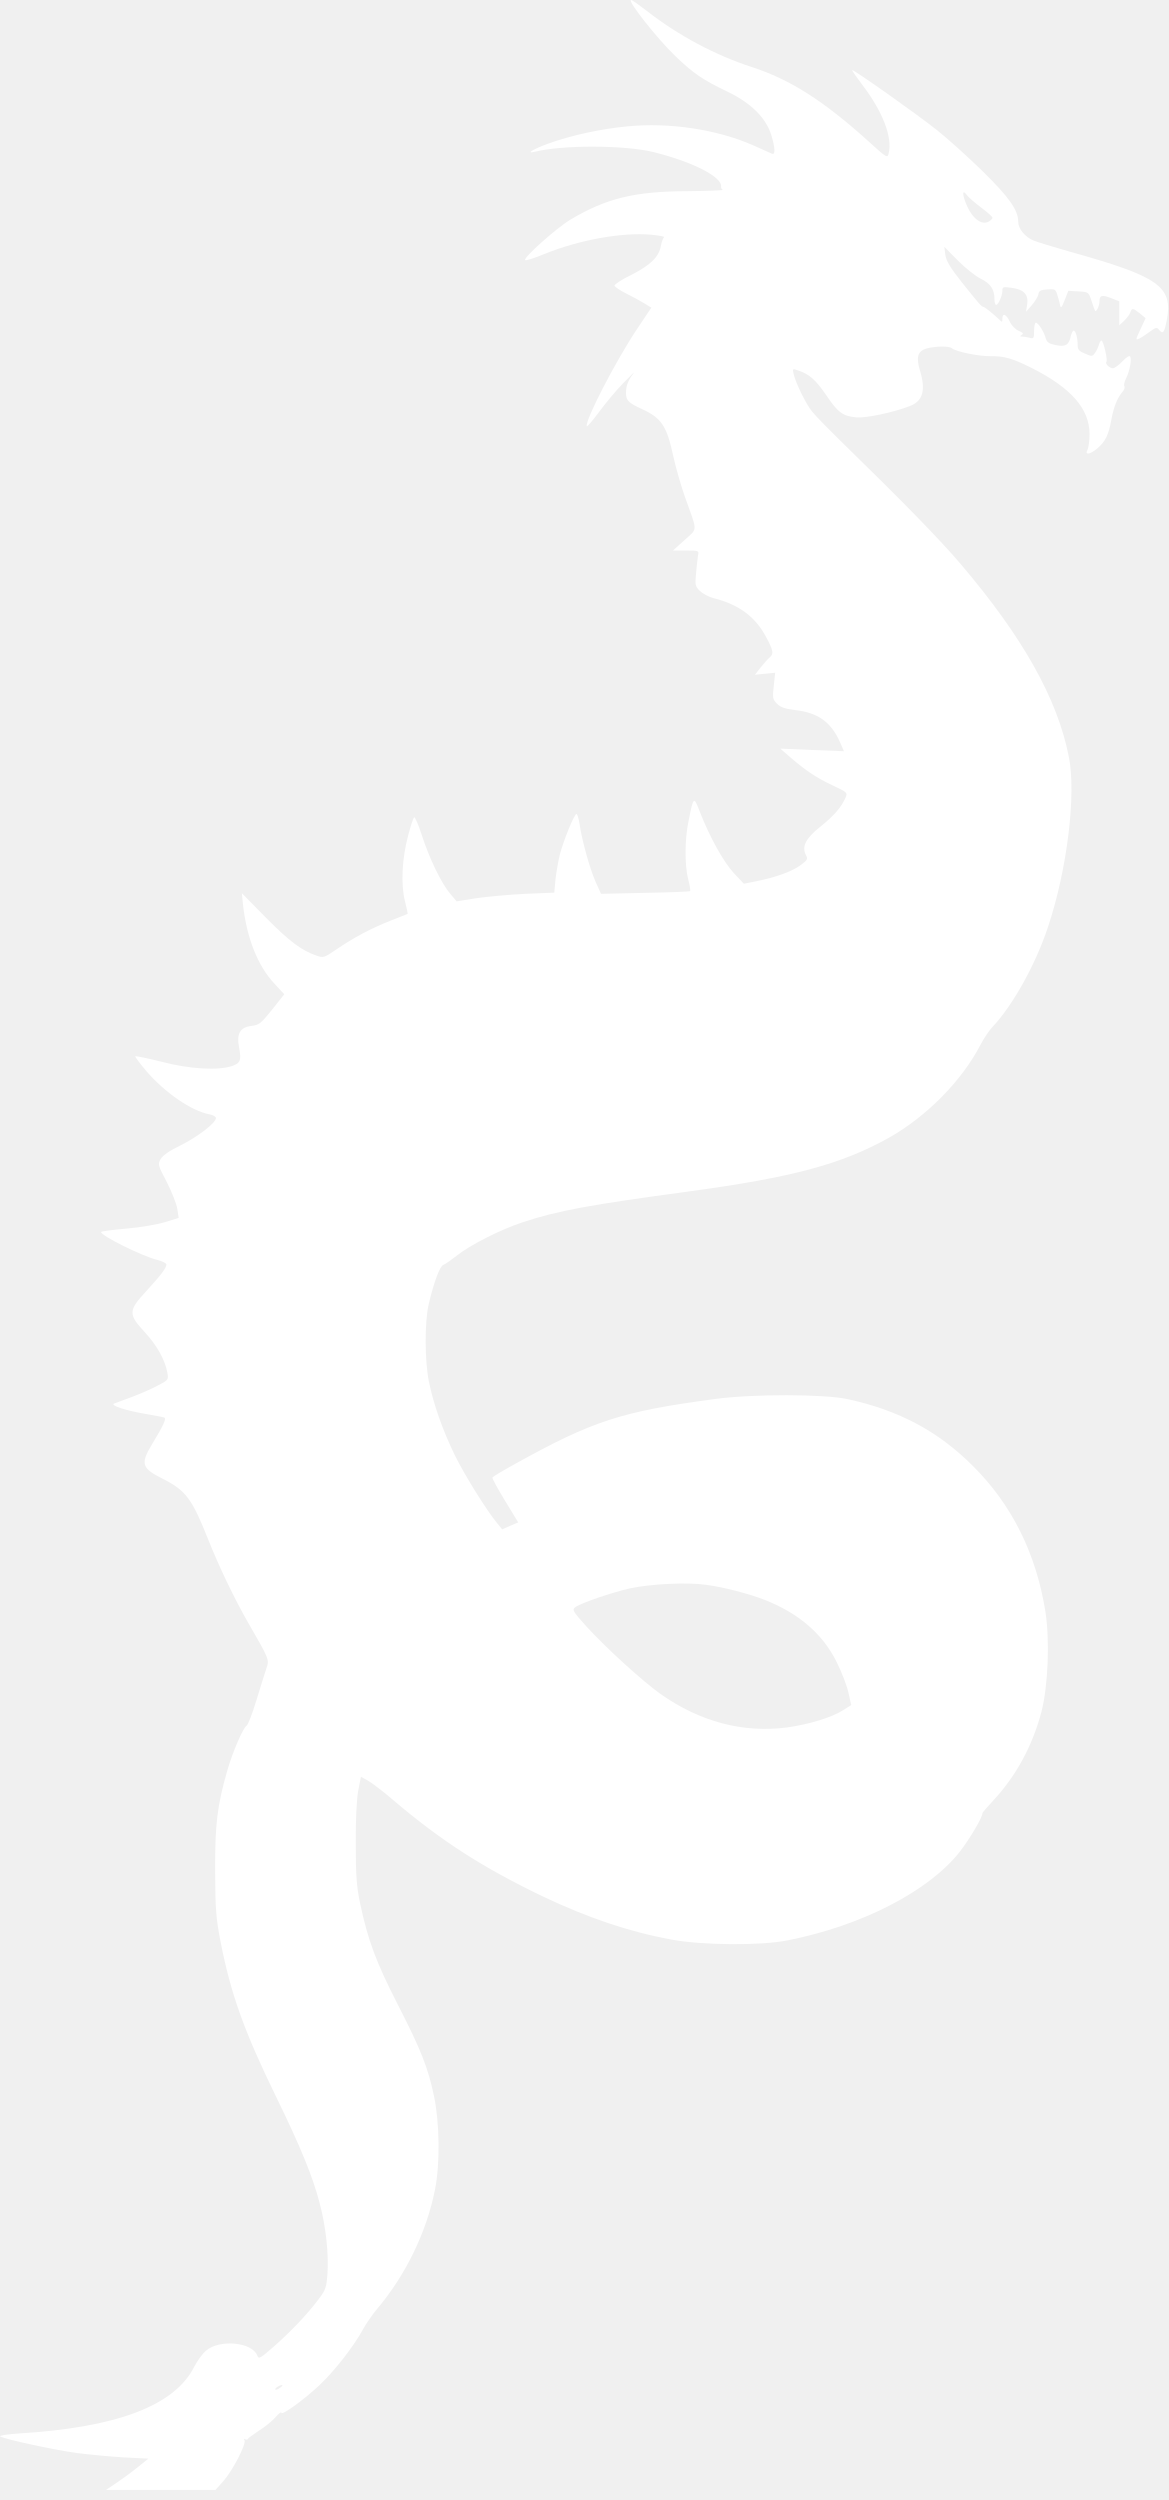
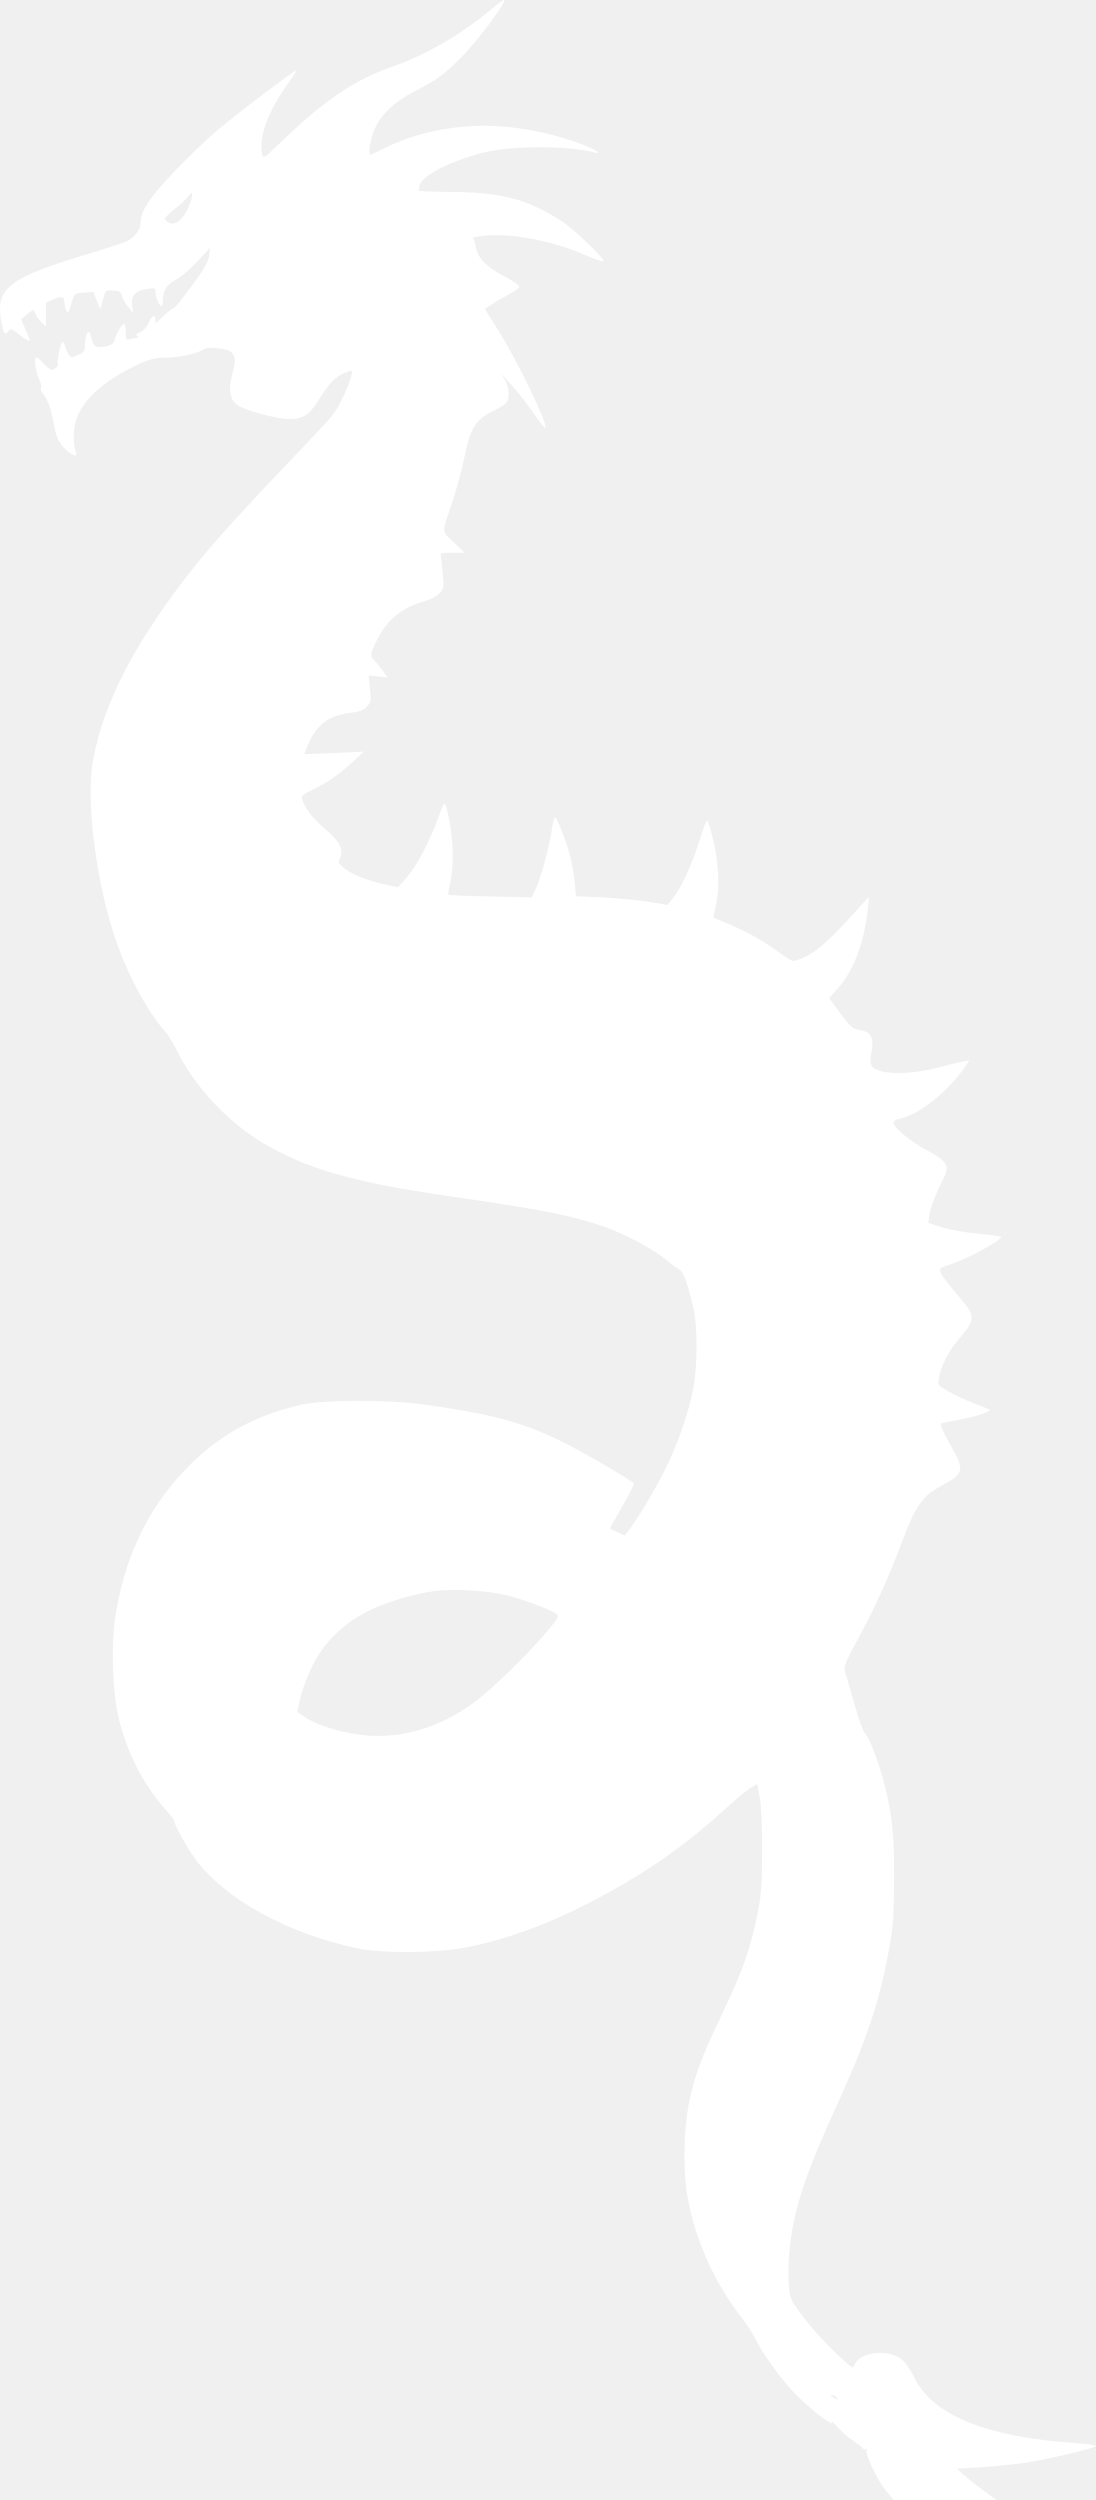
- <svg xmlns="http://www.w3.org/2000/svg" width="107" height="229" viewBox="0 0 107 229" fill="none">
-   <path d="M59.246 0.998C62.131 3.248 65.525 5.063 68.845 6.134C72.366 7.277 75.432 9.218 79.606 12.993C81.239 14.481 81.293 14.499 81.402 14.045C81.765 12.575 80.858 10.235 79.025 7.821C78.463 7.077 78.027 6.46 78.064 6.424C78.154 6.333 83.961 10.434 85.83 11.922C86.774 12.666 88.643 14.354 89.986 15.66C92.435 18.074 93.27 19.235 93.27 20.324C93.27 20.959 93.887 21.703 94.667 22.029C95.012 22.175 96.5 22.628 97.97 23.046C106.172 25.332 107.46 26.239 106.879 29.324C106.643 30.504 106.535 30.649 106.154 30.195C105.972 29.959 105.863 29.996 105.355 30.358C105.047 30.594 104.611 30.885 104.393 30.994C103.994 31.193 103.994 31.175 104.466 30.159L104.938 29.143L104.412 28.707C103.776 28.199 103.668 28.199 103.54 28.616C103.468 28.816 103.214 29.143 102.978 29.379L102.524 29.796V28.707V27.6L101.78 27.31C100.946 26.983 100.71 27.038 100.71 27.618C100.71 28.018 100.419 28.616 100.311 28.471C100.274 28.417 100.129 28.018 99.984 27.564C99.712 26.747 99.712 26.747 98.786 26.693L97.861 26.639L97.516 27.51C97.28 28.127 97.171 28.272 97.117 28.018C97.081 27.818 96.972 27.383 96.863 27.056C96.7 26.493 96.645 26.457 95.937 26.512C95.32 26.548 95.157 26.639 95.121 26.947C95.085 27.165 94.812 27.6 94.522 27.945L93.978 28.562L94.086 27.909C94.232 26.983 93.796 26.512 92.671 26.366C91.891 26.258 91.818 26.276 91.818 26.62C91.818 27.092 91.455 27.927 91.237 27.927C91.165 27.927 91.092 27.691 91.092 27.383C91.092 26.512 90.729 25.967 89.84 25.532C89.387 25.314 88.443 24.57 87.754 23.88L86.501 22.61L86.592 23.354C86.683 23.917 87.028 24.497 88.116 25.876C89.641 27.782 89.913 28.108 90.076 28.108C90.185 28.108 90.911 28.689 91.492 29.233C91.8 29.542 91.818 29.542 91.818 29.197C91.818 28.635 92.163 28.762 92.49 29.451C92.653 29.814 93.016 30.177 93.306 30.304C93.705 30.467 93.778 30.558 93.597 30.667C93.415 30.794 93.415 30.83 93.633 30.83C93.778 30.83 94.086 30.885 94.304 30.939C94.685 31.048 94.722 30.994 94.722 30.304C94.722 29.905 94.794 29.56 94.885 29.56C95.103 29.56 95.647 30.413 95.792 30.994C95.901 31.357 96.082 31.483 96.7 31.611C97.589 31.792 97.915 31.611 98.079 30.812C98.151 30.522 98.26 30.286 98.351 30.286C98.532 30.286 98.714 30.939 98.714 31.611C98.714 32.028 98.841 32.173 99.385 32.391C100.002 32.663 100.075 32.663 100.292 32.336C100.438 32.155 100.583 31.828 100.655 31.592C100.71 31.375 100.819 31.193 100.891 31.193C101.073 31.193 101.49 33.008 101.345 33.153C101.2 33.298 101.635 33.734 101.944 33.734C102.089 33.734 102.488 33.443 102.815 33.099C103.178 32.718 103.45 32.536 103.522 32.663C103.686 32.917 103.468 34.042 103.141 34.677C102.996 34.968 102.924 35.276 102.996 35.385C103.051 35.494 102.978 35.712 102.833 35.875C102.343 36.437 102.016 37.272 101.798 38.452C101.544 39.867 101.254 40.429 100.528 41.065C99.839 41.645 99.331 41.718 99.621 41.192C99.712 40.992 99.802 40.357 99.802 39.776C99.802 37.454 98.133 35.548 94.558 33.734C92.744 32.826 92 32.609 90.748 32.627C89.641 32.645 87.554 32.209 87.191 31.901C86.973 31.683 85.703 31.701 84.886 31.919C84.052 32.155 83.888 32.718 84.288 34.006C84.814 35.784 84.523 36.746 83.326 37.2C81.838 37.78 79.334 38.306 78.463 38.234C77.211 38.125 76.757 37.798 75.686 36.202C74.725 34.804 74.162 34.296 73.164 33.951C72.584 33.752 72.584 33.752 72.692 34.242C72.874 35.058 73.817 37 74.38 37.69C74.67 38.071 76.086 39.504 77.519 40.901C82.618 45.873 86.138 49.466 88.026 51.698C93.669 58.34 96.845 63.965 97.897 69.282C98.605 72.711 97.752 79.679 95.992 84.923C94.867 88.335 92.762 92.109 90.911 94.069C90.621 94.359 90.131 95.103 89.822 95.684C88.08 99.041 84.85 102.289 81.402 104.231C77.066 106.644 72.62 107.842 63.148 109.13C54.002 110.364 51.117 110.89 47.869 111.961C45.8 112.65 43.042 114.048 41.826 115.028C41.318 115.427 40.774 115.808 40.61 115.862C40.284 115.989 39.757 117.405 39.267 119.473C38.886 121.143 38.904 124.645 39.286 126.55C39.721 128.673 40.538 130.978 41.663 133.301C42.606 135.206 44.584 138.381 45.582 139.579L46 140.087L46.744 139.761L47.469 139.452L46.254 137.456C45.582 136.349 45.056 135.406 45.111 135.333C45.147 135.26 46.054 134.716 47.143 134.117C54.292 130.143 56.923 129.29 65.507 128.147C68.991 127.675 75.523 127.693 77.664 128.165C82.328 129.181 85.921 131.087 89.096 134.262C92.671 137.801 94.903 142.283 95.756 147.6C96.173 150.249 96.01 154.441 95.393 156.818C94.558 159.957 93.052 162.715 90.947 164.965C90.421 165.528 89.986 166.036 89.986 166.09C90.04 166.399 88.824 168.449 87.935 169.593C85.104 173.222 78.953 176.397 72.13 177.74C69.716 178.23 64.345 178.194 61.514 177.668C57.649 176.96 53.839 175.671 49.719 173.712C44.239 171.081 40.429 168.631 36.11 164.965C35.166 164.149 34.096 163.332 33.715 163.114L33.062 162.752L32.807 164.058C32.662 164.893 32.572 166.689 32.59 168.921C32.59 171.843 32.662 172.786 32.989 174.365C33.697 177.704 34.441 179.718 36.419 183.583C38.578 187.793 39.213 189.408 39.757 192.021C40.266 194.416 40.32 198.227 39.848 200.55C39.086 204.433 37.163 208.407 34.531 211.51C34.096 212.036 33.515 212.871 33.243 213.379C32.426 214.885 30.684 217.135 29.305 218.442C27.89 219.784 25.767 221.327 25.767 221C25.767 220.891 25.513 221.091 25.223 221.436C24.914 221.78 24.243 222.325 23.716 222.651C23.208 222.996 22.736 223.323 22.718 223.395C22.682 223.486 22.555 223.486 22.464 223.432C22.337 223.359 22.319 223.395 22.392 223.522C22.591 223.831 21.321 226.299 20.468 227.26L19.742 228.077H14.734H9.708L10.706 227.406C11.25 227.043 12.121 226.408 12.647 225.972L13.591 225.21L11.377 225.101C10.161 225.029 8.22 224.847 7.077 224.702C5.062 224.43 0.544 223.468 0.018 223.178C-0.127 223.105 0.635 222.978 1.742 222.905C10.706 222.361 15.986 220.365 17.783 216.808C18.073 216.246 18.563 215.574 18.871 215.32C20.123 214.25 23.117 214.54 23.571 215.774C23.698 216.119 23.825 216.046 25.15 214.885C26.747 213.47 28.198 211.927 29.215 210.566C29.832 209.75 29.904 209.514 29.995 208.298C30.122 206.483 29.85 203.943 29.287 201.838C28.67 199.425 27.545 196.684 25.331 192.148C22.337 186.015 21.14 182.64 20.196 177.831C19.779 175.635 19.724 174.909 19.706 171.371C19.688 167.088 19.906 165.365 20.813 162.207C21.303 160.483 22.265 158.269 22.591 158.07C22.718 157.997 23.117 156.963 23.48 155.765C23.843 154.568 24.261 153.261 24.388 152.862C24.678 152.027 24.696 152.045 22.809 148.779C21.503 146.511 20.087 143.571 19.053 140.976C17.583 137.256 17.002 136.512 14.879 135.442C12.992 134.498 12.847 134.081 13.899 132.339C15.024 130.488 15.278 129.907 15.024 129.835C14.897 129.798 14.208 129.671 13.5 129.544C11.595 129.236 10.034 128.728 10.452 128.565C10.651 128.492 11.359 128.22 12.067 127.966C12.756 127.712 13.809 127.258 14.389 126.95C15.442 126.405 15.442 126.387 15.333 125.752C15.115 124.554 14.371 123.23 13.264 122.032C11.74 120.381 11.74 120.054 13.391 118.276C14.734 116.806 15.242 116.153 15.242 115.826C15.242 115.717 14.861 115.518 14.408 115.409C12.974 115.046 9.254 113.195 9.254 112.85C9.254 112.796 10.288 112.65 11.559 112.542C12.865 112.433 14.426 112.161 15.133 111.943L16.367 111.562L16.24 110.727C16.168 110.273 15.732 109.166 15.278 108.277C14.462 106.735 14.444 106.644 14.716 106.172C14.897 105.846 15.514 105.41 16.531 104.92C18.109 104.14 19.779 102.852 19.779 102.416C19.779 102.289 19.506 102.126 19.18 102.071C17.529 101.763 15.115 100.093 13.409 98.116C12.811 97.408 12.357 96.809 12.393 96.755C12.448 96.718 13.537 96.936 14.825 97.263C17.383 97.934 19.996 98.079 21.267 97.644C22.029 97.372 22.119 97.118 21.902 95.956C21.648 94.686 21.992 94.105 23.009 93.978C23.735 93.888 23.88 93.779 24.932 92.472L26.039 91.075L25.132 90.095C23.608 88.48 22.573 85.867 22.247 82.764L22.156 81.82L24.37 84.071C26.511 86.23 27.618 87.065 28.997 87.537C29.614 87.754 29.686 87.736 30.775 86.992C32.39 85.885 33.969 85.05 35.747 84.343C36.6 84.016 37.308 83.726 37.344 83.708C37.362 83.708 37.253 83.163 37.09 82.528C36.709 81.022 36.818 78.663 37.38 76.558C37.598 75.705 37.852 74.943 37.925 74.871C37.997 74.78 38.324 75.506 38.632 76.486C39.322 78.627 40.447 80.95 41.245 81.875L41.826 82.564L43.641 82.274C44.639 82.129 46.653 81.948 48.105 81.875L50.772 81.766L50.881 80.568C50.953 79.915 51.135 78.881 51.28 78.282C51.625 76.957 52.605 74.562 52.804 74.562C52.877 74.562 53.004 74.943 53.077 75.415C53.294 76.957 54.038 79.607 54.546 80.75L55.054 81.875L59.101 81.784C61.315 81.748 63.184 81.675 63.22 81.621C63.256 81.585 63.184 81.095 63.039 80.55C62.712 79.262 62.712 76.885 63.075 75.179C63.529 72.911 63.547 72.893 64.127 74.417C65.017 76.685 66.251 78.917 67.212 79.97L68.138 80.95L69.227 80.732C71.114 80.351 72.493 79.843 73.291 79.28C73.963 78.79 74.017 78.681 73.835 78.355C73.418 77.556 73.781 76.812 75.124 75.742C76.394 74.725 77.066 73.945 77.447 73.074C77.646 72.602 77.628 72.584 76.285 71.949C74.779 71.241 73.835 70.606 72.438 69.409L71.477 68.574L74.398 68.701L77.301 68.81L76.957 68.011C76.122 66.124 74.924 65.271 72.783 65.035C71.912 64.927 71.513 64.799 71.186 64.473C70.769 64.056 70.751 63.947 70.878 62.822L71.005 61.624L70.079 61.715L69.154 61.806L69.68 61.134C69.97 60.771 70.333 60.354 70.497 60.227C70.896 59.9 70.841 59.592 70.188 58.376C69.19 56.489 67.702 55.382 65.343 54.783C64.908 54.674 64.345 54.366 64.091 54.112C63.674 53.694 63.656 53.585 63.764 52.46C63.819 51.789 63.91 51.063 63.946 50.827C64.037 50.446 63.982 50.428 62.839 50.428H61.641L62.712 49.466C63.928 48.341 63.928 48.831 62.712 45.438C62.367 44.44 61.895 42.807 61.678 41.809C61.079 39.032 60.607 38.306 58.847 37.49C57.541 36.891 57.341 36.691 57.341 35.966C57.341 35.331 57.541 34.822 58.048 34.169C58.212 33.969 57.794 34.369 57.123 35.058C56.452 35.748 55.435 36.964 54.855 37.762C54.274 38.542 53.784 39.123 53.748 39.032C53.585 38.506 56.434 32.99 58.411 30.05L59.663 28.181L59.01 27.782C58.629 27.546 57.885 27.147 57.341 26.875C56.797 26.602 56.325 26.294 56.288 26.167C56.27 26.058 56.942 25.604 57.813 25.187C59.573 24.298 60.353 23.536 60.535 22.538C60.607 22.157 60.734 21.794 60.825 21.739C60.934 21.667 60.407 21.576 59.682 21.503C56.996 21.249 52.968 21.993 49.828 23.282C48.939 23.645 48.177 23.898 48.105 23.826C47.905 23.626 50.972 20.886 52.242 20.124C55.562 18.146 58.139 17.529 63.002 17.511C64.853 17.493 66.305 17.439 66.196 17.384C66.105 17.33 66.033 17.203 66.051 17.112C66.178 16.223 63.511 14.844 59.881 13.936C57.25 13.283 51.534 13.265 48.994 13.9C48.068 14.118 48.903 13.628 50.264 13.138C52.405 12.376 55.018 11.813 57.45 11.577C61.333 11.196 65.67 11.85 69.009 13.319C69.825 13.682 70.606 14.027 70.714 14.082C71.041 14.209 71.005 13.537 70.642 12.339C70.134 10.761 68.773 9.418 66.613 8.384C64.382 7.313 63.547 6.751 61.895 5.172C60.19 3.539 57.377 -0.036 57.813 0C57.903 0 58.538 0.454 59.246 0.998ZM88.606 18.927C89.133 20.07 89.931 20.632 90.548 20.306C90.748 20.197 90.911 20.033 90.911 19.943C90.911 19.852 90.439 19.435 89.858 18.999C89.296 18.582 88.715 18.074 88.57 17.874C88.098 17.239 88.135 17.892 88.606 18.927ZM57.704 145.495C56.016 145.876 53.222 146.837 52.696 147.219C52.387 147.454 52.46 147.581 53.712 148.979C55.454 150.902 58.847 153.987 60.498 155.166C64.127 157.725 68.083 158.759 72.112 158.233C74.071 157.961 76.231 157.308 77.229 156.654L77.973 156.183L77.719 155.058C77.592 154.459 77.12 153.207 76.666 152.299C75.396 149.705 73.219 147.799 70.043 146.547C68.591 145.985 66.323 145.386 64.672 145.168C62.93 144.914 59.555 145.095 57.704 145.495ZM25.404 218.641C25.259 218.732 25.186 218.841 25.223 218.895C25.277 218.931 25.477 218.859 25.658 218.714C26.057 218.442 25.839 218.369 25.404 218.641Z" fill="white" />
+ <svg xmlns="http://www.w3.org/2000/svg" width="96" height="219" viewBox="0 0 96 219" fill="none">
+   <path d="M42.845 0.959C40.256 3.119 37.212 4.861 34.232 5.889C31.074 6.987 28.322 8.852 24.578 12.476C23.113 13.904 23.064 13.922 22.966 13.486C22.64 12.075 23.454 9.827 25.099 7.51C25.604 6.796 25.994 6.203 25.962 6.168C25.88 6.081 20.671 10.019 18.994 11.448C18.147 12.162 16.47 13.783 15.265 15.037C13.068 17.354 12.319 18.47 12.319 19.515C12.319 20.125 11.765 20.839 11.065 21.153C10.756 21.292 9.421 21.728 8.102 22.128C0.743 24.324 -0.413 25.195 0.108 28.157C0.32 29.29 0.418 29.429 0.759 28.993C0.922 28.767 1.02 28.802 1.476 29.15C1.753 29.377 2.143 29.656 2.339 29.76C2.697 29.952 2.697 29.934 2.274 28.959L1.85 27.983L2.322 27.565C2.892 27.077 2.99 27.077 3.104 27.478C3.169 27.669 3.397 27.983 3.609 28.209L4.016 28.61V27.565V26.502L4.683 26.223C5.432 25.909 5.644 25.962 5.644 26.519C5.644 26.903 5.904 27.478 6.002 27.338C6.034 27.286 6.165 26.903 6.295 26.467C6.539 25.683 6.539 25.683 7.369 25.631L8.2 25.578L8.509 26.415C8.721 27.007 8.818 27.146 8.867 26.903C8.9 26.711 8.997 26.293 9.095 25.979C9.242 25.439 9.29 25.404 9.925 25.456C10.479 25.491 10.625 25.578 10.658 25.875C10.691 26.084 10.935 26.502 11.195 26.833L11.684 27.425L11.586 26.798C11.456 25.909 11.847 25.456 12.856 25.317C13.556 25.212 13.621 25.23 13.621 25.561C13.621 26.014 13.947 26.816 14.142 26.816C14.207 26.816 14.272 26.589 14.272 26.293C14.272 25.456 14.598 24.934 15.396 24.515C15.803 24.306 16.649 23.592 17.268 22.93L18.391 21.71L18.31 22.425C18.228 22.965 17.919 23.522 16.942 24.847C15.575 26.676 15.331 26.99 15.184 26.99C15.086 26.99 14.435 27.547 13.914 28.07C13.637 28.366 13.621 28.366 13.621 28.035C13.621 27.495 13.312 27.617 13.019 28.279C12.872 28.628 12.546 28.976 12.286 29.098C11.928 29.255 11.863 29.342 12.026 29.447C12.188 29.568 12.188 29.603 11.993 29.603C11.863 29.603 11.586 29.656 11.391 29.708C11.049 29.812 11.016 29.76 11.016 29.098C11.016 28.715 10.951 28.384 10.87 28.384C10.674 28.384 10.186 29.203 10.056 29.76C9.958 30.109 9.795 30.23 9.242 30.352C8.444 30.527 8.151 30.352 8.004 29.586C7.939 29.307 7.841 29.081 7.76 29.081C7.597 29.081 7.434 29.708 7.434 30.352C7.434 30.753 7.321 30.893 6.832 31.102C6.279 31.363 6.213 31.363 6.018 31.049C5.888 30.875 5.758 30.562 5.692 30.335C5.644 30.126 5.546 29.952 5.481 29.952C5.318 29.952 4.944 31.694 5.074 31.834C5.204 31.973 4.813 32.391 4.537 32.391C4.406 32.391 4.048 32.112 3.755 31.781C3.429 31.415 3.185 31.241 3.12 31.363C2.974 31.607 3.169 32.687 3.462 33.297C3.592 33.576 3.657 33.872 3.592 33.977C3.543 34.081 3.609 34.29 3.739 34.447C4.178 34.987 4.471 35.789 4.667 36.921C4.895 38.28 5.155 38.821 5.806 39.43C6.425 39.988 6.881 40.058 6.62 39.552C6.539 39.361 6.458 38.751 6.458 38.193C6.458 35.963 7.955 34.133 11.163 32.391C12.791 31.52 13.458 31.311 14.582 31.328C15.575 31.346 17.447 30.927 17.773 30.631C17.968 30.422 19.108 30.44 19.84 30.649C20.589 30.875 20.736 31.415 20.378 32.652C19.905 34.36 20.166 35.283 21.24 35.719C22.575 36.277 24.822 36.782 25.604 36.712C26.727 36.608 27.134 36.294 28.094 34.761C28.957 33.419 29.462 32.931 30.357 32.6C30.878 32.408 30.878 32.408 30.781 32.879C30.618 33.663 29.771 35.527 29.267 36.19C29.006 36.555 27.736 37.932 26.45 39.273C21.875 44.048 18.717 47.498 17.024 49.641C11.96 56.018 9.111 61.419 8.167 66.524C7.532 69.817 8.297 76.508 9.877 81.544C10.886 84.819 12.774 88.444 14.435 90.325C14.696 90.604 15.135 91.318 15.412 91.876C16.975 95.099 19.873 98.218 22.966 100.083C26.857 102.4 30.846 103.55 39.344 104.787C47.55 105.972 50.138 106.477 53.052 107.505C54.908 108.167 57.383 109.509 58.474 110.45C58.93 110.833 59.418 111.199 59.565 111.251C59.858 111.373 60.33 112.732 60.769 114.719C61.111 116.322 61.095 119.684 60.753 121.514C60.362 123.552 59.63 125.765 58.62 127.995C57.774 129.825 55.999 132.874 55.104 134.024L54.729 134.512L54.062 134.198L53.411 133.902L54.501 131.986C55.104 130.923 55.576 130.017 55.527 129.947C55.495 129.877 54.681 129.355 53.704 128.78C47.289 124.964 44.928 124.145 37.228 123.047C34.102 122.594 28.241 122.612 26.32 123.065C22.136 124.04 18.912 125.87 16.063 128.919C12.856 132.317 10.853 136.62 10.088 141.725C9.714 144.269 9.86 148.294 10.414 150.577C11.163 153.591 12.514 156.239 14.402 158.4C14.875 158.94 15.265 159.428 15.265 159.48C15.216 159.776 16.307 161.745 17.105 162.843C19.645 166.328 25.164 169.377 31.285 170.666C33.451 171.137 38.27 171.102 40.809 170.597C44.277 169.917 47.696 168.68 51.392 166.798C56.309 164.272 59.727 161.92 63.602 158.4C64.449 157.616 65.409 156.832 65.751 156.623L66.337 156.274L66.565 157.529C66.695 158.33 66.777 160.055 66.761 162.198C66.761 165.004 66.695 165.91 66.402 167.426C65.767 170.632 65.1 172.566 63.325 176.277C61.388 180.319 60.818 181.87 60.33 184.379C59.874 186.679 59.825 190.338 60.248 192.568C60.932 196.297 62.658 200.113 65.019 203.092C65.409 203.597 65.93 204.399 66.174 204.887C66.907 206.333 68.47 208.493 69.707 209.748C70.977 211.037 72.882 212.518 72.882 212.205C72.882 212.1 73.11 212.292 73.371 212.623C73.647 212.954 74.25 213.477 74.722 213.79C75.178 214.121 75.601 214.435 75.617 214.505C75.65 214.592 75.764 214.592 75.845 214.54C75.959 214.47 75.975 214.505 75.91 214.627C75.731 214.923 76.871 217.292 77.636 218.216L78.287 219H82.781H87.29L86.395 218.355C85.906 218.007 85.125 217.397 84.653 216.979L83.806 216.247L85.793 216.142C86.883 216.073 88.625 215.899 89.651 215.759C91.458 215.498 95.512 214.574 95.984 214.296C96.114 214.226 95.431 214.104 94.438 214.034C86.395 213.512 81.657 211.595 80.046 208.18C79.785 207.64 79.345 206.995 79.069 206.751C77.945 205.723 75.259 206.002 74.852 207.187C74.738 207.518 74.624 207.448 73.436 206.333C72.003 204.974 70.701 203.493 69.789 202.186C69.235 201.402 69.17 201.175 69.089 200.008C68.975 198.266 69.219 195.826 69.724 193.805C70.277 191.488 71.287 188.857 73.273 184.501C75.959 178.612 77.034 175.371 77.88 170.753C78.255 168.645 78.303 167.948 78.32 164.551C78.336 160.439 78.141 158.783 77.327 155.752C76.887 154.096 76.024 151.971 75.731 151.779C75.617 151.709 75.259 150.716 74.933 149.566C74.608 148.416 74.233 147.162 74.119 146.778C73.859 145.977 73.843 145.994 75.536 142.858C76.708 140.68 77.978 137.857 78.906 135.366C80.225 131.794 80.746 131.079 82.65 130.051C84.344 129.145 84.474 128.745 83.529 127.072C82.52 125.295 82.292 124.737 82.52 124.668C82.634 124.633 83.253 124.511 83.888 124.389C85.597 124.093 86.997 123.605 86.623 123.448C86.444 123.378 85.809 123.117 85.174 122.873C84.555 122.629 83.611 122.193 83.09 121.897C82.146 121.374 82.146 121.357 82.243 120.747C82.439 119.597 83.106 118.325 84.099 117.175C85.467 115.59 85.467 115.276 83.985 113.569C82.781 112.157 82.325 111.53 82.325 111.216C82.325 111.112 82.667 110.92 83.074 110.816C84.36 110.467 87.697 108.69 87.697 108.359C87.697 108.307 86.769 108.167 85.63 108.063C84.457 107.958 83.057 107.697 82.422 107.488L81.315 107.122L81.429 106.32C81.495 105.885 81.885 104.822 82.292 103.968C83.025 102.487 83.041 102.4 82.797 101.947C82.634 101.633 82.081 101.215 81.169 100.745C79.752 99.995 78.255 98.758 78.255 98.34C78.255 98.218 78.499 98.061 78.792 98.009C80.273 97.713 82.439 96.11 83.969 94.211C84.506 93.531 84.913 92.956 84.881 92.904C84.832 92.869 83.855 93.078 82.699 93.392C80.404 94.037 78.059 94.176 76.92 93.758C76.236 93.496 76.154 93.252 76.35 92.137C76.578 90.918 76.268 90.36 75.357 90.238C74.706 90.151 74.575 90.046 73.631 88.792L72.638 87.45L73.452 86.509C74.82 84.959 75.747 82.45 76.04 79.47L76.122 78.564L74.136 80.725C72.215 82.798 71.222 83.6 69.984 84.053C69.431 84.262 69.365 84.244 68.389 83.53C66.94 82.467 65.523 81.666 63.928 80.986C63.163 80.672 62.528 80.394 62.495 80.376C62.479 80.376 62.577 79.853 62.723 79.244C63.065 77.797 62.967 75.532 62.463 73.511C62.267 72.692 62.039 71.96 61.974 71.891C61.909 71.804 61.616 72.501 61.339 73.442C60.721 75.498 59.711 77.728 58.995 78.616L58.474 79.278L56.846 79C55.95 78.86 54.143 78.686 52.841 78.616L50.448 78.512L50.35 77.362C50.285 76.735 50.122 75.742 49.992 75.166C49.682 73.895 48.803 71.595 48.624 71.595C48.559 71.595 48.445 71.96 48.38 72.414C48.185 73.895 47.517 76.439 47.061 77.536L46.605 78.616L42.975 78.529C40.989 78.495 39.312 78.425 39.279 78.373C39.247 78.338 39.312 77.867 39.442 77.344C39.735 76.107 39.735 73.825 39.409 72.187C39.002 70.009 38.986 69.992 38.465 71.455C37.667 73.633 36.56 75.776 35.697 76.787L34.867 77.728L33.89 77.519C32.197 77.153 30.96 76.665 30.243 76.125C29.641 75.654 29.592 75.55 29.755 75.236C30.13 74.47 29.804 73.755 28.599 72.727C27.459 71.751 26.857 71.002 26.515 70.166C26.336 69.713 26.352 69.695 27.557 69.086C28.908 68.406 29.755 67.796 31.009 66.646L31.872 65.845L29.25 65.967L26.645 66.071L26.955 65.305C27.704 63.493 28.778 62.674 30.699 62.447C31.481 62.343 31.839 62.221 32.132 61.907C32.506 61.506 32.523 61.402 32.409 60.321L32.295 59.172L33.125 59.259L33.955 59.346L33.483 58.701C33.223 58.353 32.897 57.952 32.751 57.83C32.392 57.516 32.441 57.22 33.027 56.053C33.923 54.24 35.258 53.178 37.374 52.603C37.765 52.498 38.27 52.202 38.498 51.958C38.872 51.557 38.888 51.453 38.791 50.373C38.742 49.728 38.66 49.031 38.628 48.804C38.547 48.438 38.595 48.421 39.621 48.421H40.696L39.735 47.498C38.644 46.417 38.644 46.888 39.735 43.629C40.044 42.671 40.468 41.103 40.663 40.145C41.2 37.479 41.623 36.782 43.203 35.998C44.375 35.423 44.554 35.231 44.554 34.534C44.554 33.924 44.375 33.437 43.919 32.809C43.773 32.618 44.147 33.001 44.749 33.663C45.352 34.325 46.264 35.492 46.784 36.259C47.305 37.008 47.745 37.566 47.778 37.479C47.924 36.974 45.368 31.677 43.593 28.854L42.47 27.059L43.056 26.676C43.398 26.45 44.066 26.066 44.554 25.805C45.042 25.544 45.466 25.247 45.498 25.125C45.515 25.021 44.912 24.585 44.131 24.184C42.551 23.331 41.851 22.599 41.689 21.641C41.623 21.275 41.51 20.926 41.428 20.874C41.331 20.804 41.803 20.717 42.454 20.647C44.863 20.404 48.478 21.118 51.294 22.355C52.092 22.703 52.776 22.947 52.841 22.878C53.02 22.686 50.269 20.055 49.129 19.323C46.15 17.424 43.838 16.832 39.474 16.814C37.814 16.797 36.511 16.744 36.609 16.692C36.691 16.64 36.756 16.518 36.739 16.431C36.625 15.577 39.019 14.253 42.275 13.382C44.635 12.755 49.764 12.737 52.043 13.347C52.873 13.556 52.124 13.085 50.903 12.615C48.982 11.883 46.638 11.343 44.456 11.117C40.972 10.751 37.081 11.378 34.086 12.789C33.353 13.138 32.653 13.469 32.555 13.521C32.262 13.643 32.295 12.998 32.62 11.848C33.076 10.333 34.297 9.043 36.235 8.05C38.237 7.022 38.986 6.482 40.468 4.966C41.998 3.398 44.521 -0.035 44.131 0C44.049 0 43.48 0.436 42.845 0.959ZM16.503 18.173C16.031 19.271 15.314 19.811 14.761 19.497C14.582 19.393 14.435 19.236 14.435 19.149C14.435 19.062 14.858 18.661 15.379 18.243C15.884 17.842 16.405 17.354 16.535 17.163C16.959 16.553 16.926 17.18 16.503 18.173ZM44.228 139.704C45.742 140.07 48.25 140.994 48.722 141.36C48.999 141.586 48.934 141.708 47.81 143.05C46.247 144.897 43.203 147.859 41.721 148.991C38.465 151.448 34.916 152.441 31.302 151.936C29.543 151.674 27.606 151.047 26.711 150.42L26.043 149.967L26.271 148.887C26.385 148.312 26.808 147.109 27.215 146.238C28.355 143.747 30.309 141.917 33.158 140.715C34.46 140.175 36.495 139.6 37.977 139.391C39.54 139.147 42.568 139.321 44.228 139.704ZM73.208 209.94C73.338 210.027 73.403 210.131 73.371 210.184C73.322 210.218 73.143 210.149 72.98 210.009C72.622 209.748 72.817 209.678 73.208 209.94Z" fill="white" />
</svg>
